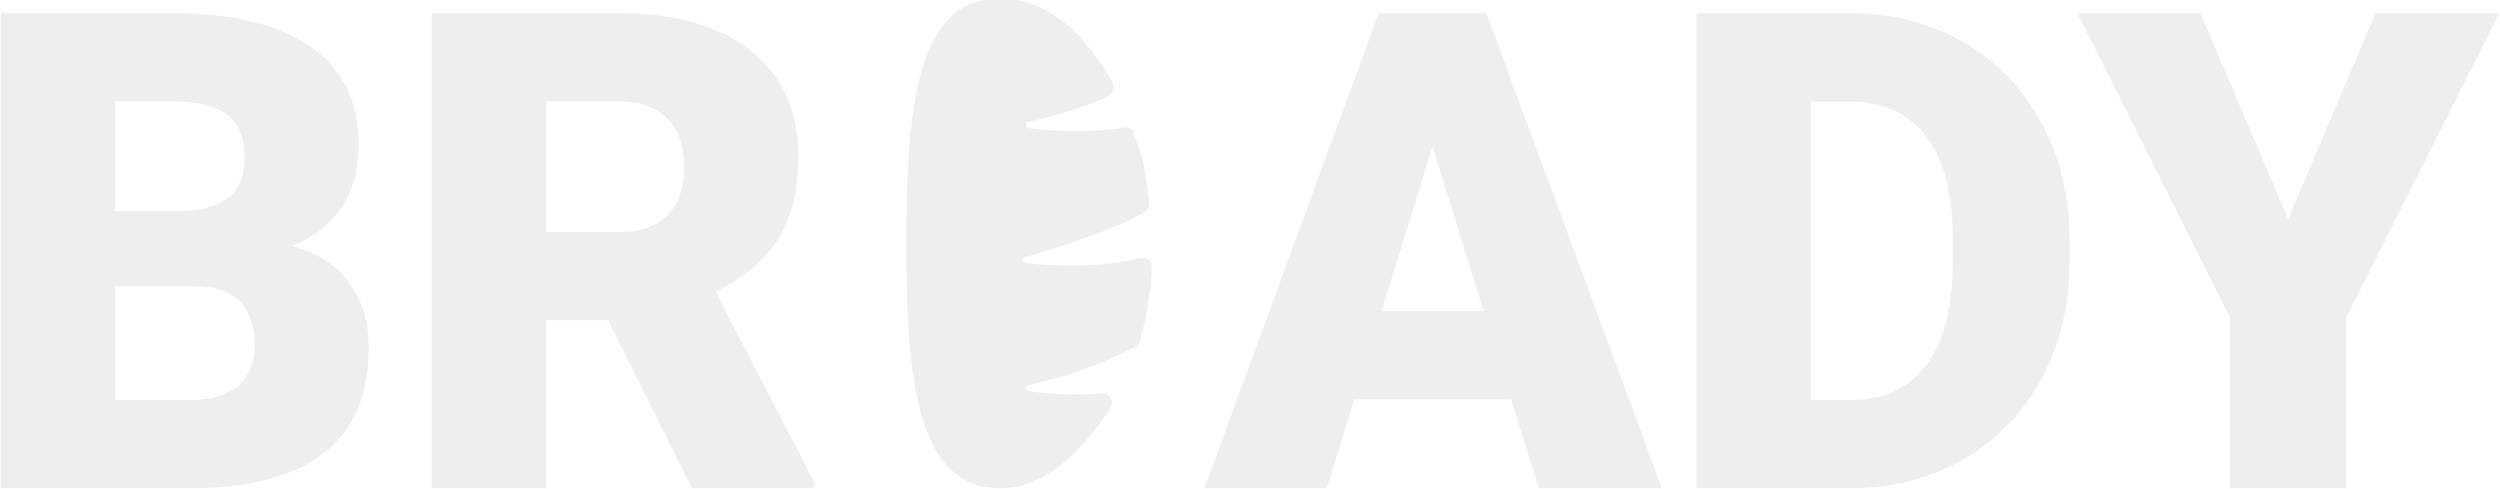
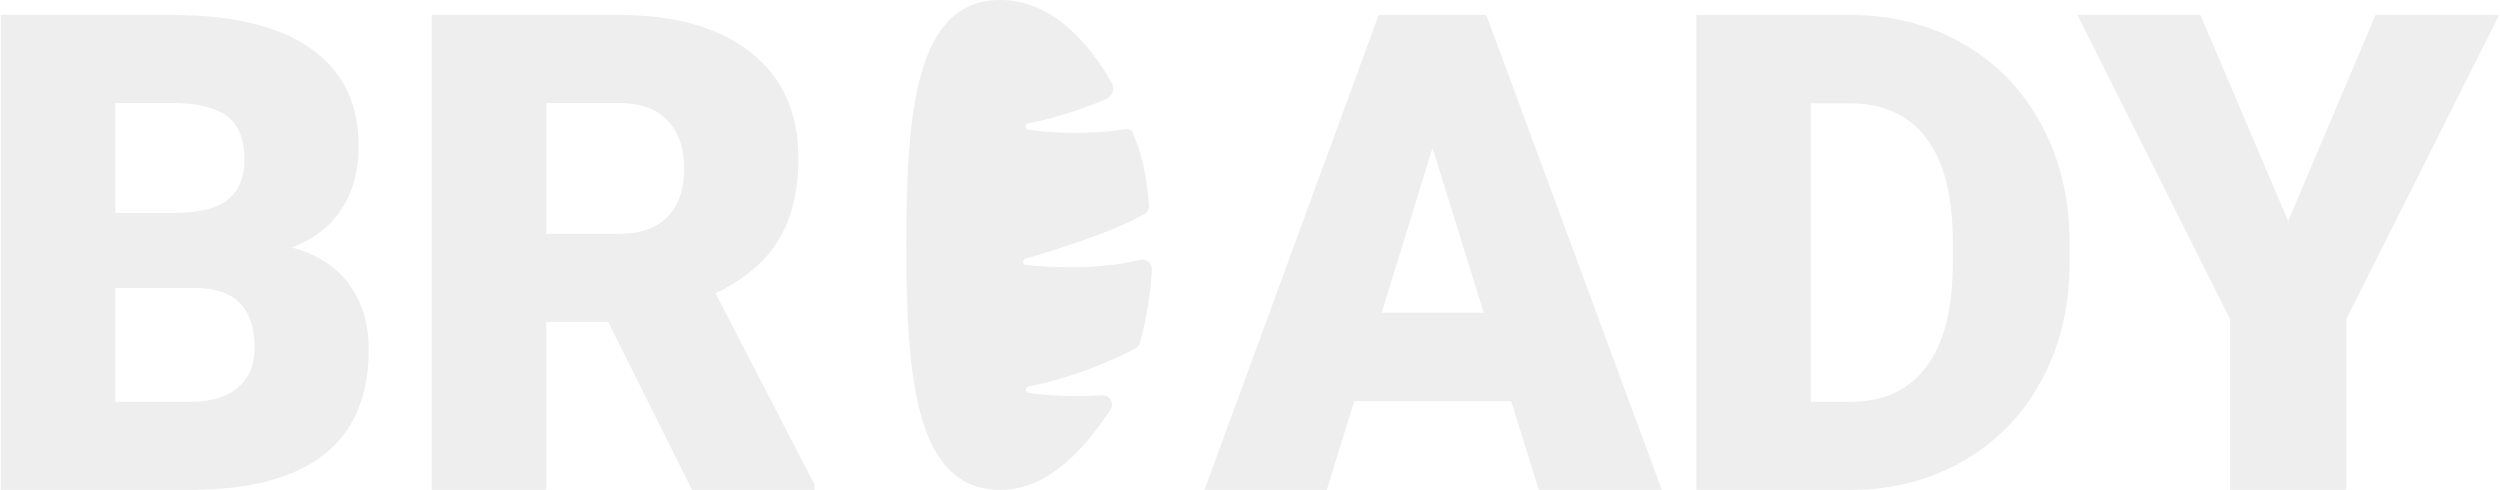
- <svg xmlns="http://www.w3.org/2000/svg" version="1.1" id="Capa_1" x="0px" y="0px" width="1313.333px" height="256.448px" viewBox="0 0 1313.333 256.448" enable-background="new 0 0 1313.333 256.448" xml:space="preserve">
+ <svg xmlns="http://www.w3.org/2000/svg" version="1.1" id="Capa_1" x="0px" y="0px" width="1313.333px" height="257.346px" viewBox="0 -0.897 1313.333 257.346" enable-background="new 0 -0.897 1313.333 257.346" xml:space="preserve">
  <g enable-background="new    ">
-     <path fill="#EEEEEE" d="M0.422,256.447V6.939h89.624c32.102,0,56.521,5.886,73.259,17.649   c16.734,11.769,25.104,28.85,25.104,51.238c0,12.91-2.972,23.937-8.911,33.072c-5.941,9.143-14.681,15.882-26.219,20.223   c13.024,3.428,23.021,9.826,29.989,19.191c6.967,9.369,10.453,20.794,10.453,34.271c0,24.449-7.741,42.813-23.221,55.094   c-15.481,12.283-38.416,18.537-68.803,18.767L0.422,256.447L0.422,256.447z M60.571,110.958h31.36   c13.136-0.113,22.505-2.521,28.104-7.221c5.596-4.695,8.397-11.629,8.397-20.797c0-10.542-3.028-18.133-9.083-22.771   c-6.057-4.642-15.825-6.961-29.304-6.961H60.57L60.571,110.958L60.571,110.958z M60.571,150.372v59.807h39.414   c10.852,0,19.193-2.484,25.02-7.453c5.826-4.971,8.739-11.969,8.739-20.993c0-20.791-10.341-31.244-31.017-31.358L60.571,150.372   L60.571,150.372z" />
-     <path fill="#EEEEEE" d="M319.506,168.193h-32.561v88.253h-60.148V6.939h98.191c29.587,0,52.723,6.563,69.401,19.687   c16.681,13.125,25.021,31.67,25.021,55.635c0,17.349-3.514,31.728-10.539,43.14s-18.021,20.656-32.987,27.729l52.095,100.744v2.573   h-64.434L319.506,168.193z M286.945,121.924h38.043c11.423,0,20.021-3.004,25.791-9.019c5.769-6.015,8.652-14.401,8.652-25.17   c0-10.767-2.914-19.212-8.738-25.338c-5.827-6.127-14.396-9.19-25.705-9.19h-38.043V121.924z" />
+     <path fill="#EEEEEE" d="M0.422,256.447V6.939h89.624c32.102,0,56.521,5.886,73.259,17.649   c16.734,11.769,25.104,28.85,25.104,51.238c0,12.91-2.972,23.937-8.911,33.072c-5.941,9.143-14.681,15.882-26.219,20.223   c13.024,3.428,23.021,9.826,29.989,19.191c6.967,9.369,10.453,20.794,10.453,34.271c0,24.449-7.741,42.813-23.221,55.094   c-15.481,12.283-38.416,18.537-68.803,18.767L0.422,256.447L0.422,256.447z M60.571,110.958h31.36   c13.136-0.113,22.505-2.521,28.104-7.221c5.596-4.695,8.397-11.629,8.397-20.797c0-10.542-3.028-18.133-9.083-22.771   c-6.057-4.642-15.825-6.961-29.304-6.961H60.57L60.571,110.958L60.571,110.958z M60.571,150.373v59.807h39.414   c10.852,0,19.193-2.484,25.02-7.453c5.826-4.971,8.739-11.969,8.739-20.993c0-20.791-10.341-31.243-31.017-31.358L60.571,150.373   L60.571,150.373z" />
+     <path fill="#EEEEEE" d="M319.506,168.193h-32.561v88.253h-60.148V6.939h98.191c29.587,0,52.723,6.563,69.4,19.687   c16.682,13.125,25.021,31.67,25.021,55.635c0,17.349-3.514,31.729-10.539,43.14c-7.025,11.412-18.021,20.656-32.987,27.729   l52.095,100.744v2.572h-64.434L319.506,168.193z M286.945,121.924h38.043c11.423,0,20.021-3.004,25.791-9.019   c5.769-6.015,8.651-14.401,8.651-25.17c0-10.767-2.914-19.212-8.737-25.338c-5.827-6.127-14.396-9.19-25.705-9.19h-38.043V121.924z   " />
  </g>
  <g enable-background="new    ">
-     <path fill="#EEEEEE" d="M793.844,209.834h-82.428l-14.395,46.61H632.76L724.27,6.938h56.551l92.193,249.508h-64.604   L793.844,209.834z M725.813,163.395h53.637l-26.902-86.539L725.813,163.395z" />
-     <path fill="#EEEEEE" d="M891.18,256.447V6.939h80.371c22.047,0,41.869,4.999,59.465,14.994   c17.592,9.998,31.33,24.105,41.213,42.326c9.881,18.225,14.879,38.644,14.994,61.265v11.479c0,22.853-4.828,43.328-14.48,61.437   c-9.654,18.106-23.25,32.274-40.785,42.498c-17.537,10.228-37.1,15.396-58.689,15.51L891.18,256.447L891.18,256.447z    M951.329,53.377v156.801h20.908c17.248,0,30.502-6.141,39.756-18.422c9.254-12.278,13.881-30.529,13.881-54.752v-10.795   c0-24.104-4.627-42.271-13.881-54.496c-9.254-12.223-22.734-18.336-40.441-18.336H951.329z" />
+     <path fill="#EEEEEE" d="M793.844,209.833h-82.428l-14.395,46.61H632.76L724.27,6.938h56.551l92.193,249.508h-64.604   L793.844,209.833z M725.813,163.395h53.637l-26.902-86.539L725.813,163.395z" />
+     <path fill="#EEEEEE" d="M891.18,256.447V6.939h80.371c22.047,0,41.869,4.999,59.465,14.994   c17.592,9.998,31.33,24.105,41.213,42.326c9.881,18.225,14.879,38.644,14.994,61.265v11.479c0,22.853-4.828,43.328-14.48,61.437   c-9.654,18.106-23.25,32.274-40.785,42.498c-17.537,10.228-37.1,15.396-58.689,15.511L891.18,256.447L891.18,256.447z    M951.329,53.377v156.8h20.908c17.248,0,30.502-6.141,39.756-18.422c9.254-12.277,13.881-30.528,13.881-54.752v-10.794   c0-24.104-4.627-42.271-13.881-54.496c-9.254-12.223-22.734-18.336-40.441-18.336H951.329z" />
    <path fill="#EEEEEE" d="M1202.038,115.241l45.928-108.304h64.945l-80.369,159.885v89.623h-61.008v-89.623L1091.336,6.938h64.604   L1202.038,115.241z" />
  </g>
  <g>
    <g>
-       <path fill="#EEEEEE" d="M583.182,214.615c0.043-0.079,0.094-0.139,0.141-0.213c1.034-1.569,1.094-3.608,0.141-5.233    c-0.955-1.642-2.758-2.584-4.643-2.433c-15.533,1.138-29.479-0.042-38.395-1.221c-0.819-0.116-1.439-0.804-1.477-1.642    c-0.023-0.822,0.563-1.551,1.361-1.715c23.984-4.734,44.646-14.047,56.018-19.875c1.23-0.633,2.143-1.74,2.514-3.068    c4.313-15.373,5.816-29.633,6.297-38.498c0.084-1.561-0.573-3.066-1.777-4.075c-1.199-0.997-2.809-1.369-4.332-1.009    c-22.527,5.404-47.396,3.972-60.021,2.664c-0.813-0.09-1.449-0.731-1.521-1.539c-0.08-0.807,0.438-1.557,1.219-1.777    c14.777-4.264,46.174-13.919,62.516-23.48c1.66-0.974,2.609-2.824,2.434-4.737c-1.211-12.98-3.074-25.464-8.111-36.584    c0-0.005,0-0.005,0-0.015c0-2.199-2.365-3.512-4.691-3.146c-20.445,3.237-39.479,1.737-50.771,0.244    c-0.816-0.114-1.26-0.796-1.287-1.634c-0.025-0.825,0.639-1.553,1.455-1.717c15.504-3.063,29.666-8.045,40.807-12.764    c1.615-0.688,2.884-2.031,3.438-3.708c0.559-1.67,0.377-3.495-0.504-5.018c-17.396-29.952-37.729-43.319-58.488-43.319    c-44.161,0-49.396,57.609-49.396,128.673c0,71.063,5.23,128.665,49.396,128.665C544.52,256.467,563.249,244.586,583.182,214.615z" />
+       <path fill="#EEEEEE" d="M583.182,214.615c0.043-0.078,0.095-0.139,0.142-0.213c1.034-1.568,1.094-3.607,0.141-5.232    c-0.955-1.643-2.758-2.584-4.643-2.434c-15.533,1.139-29.479-0.042-38.396-1.221c-0.818-0.116-1.438-0.805-1.477-1.643    c-0.023-0.822,0.563-1.551,1.36-1.715c23.984-4.734,44.646-14.047,56.019-19.875c1.229-0.633,2.143-1.74,2.514-3.068    c4.313-15.373,5.816-29.633,6.297-38.498c0.084-1.561-0.572-3.065-1.776-4.074c-1.199-0.997-2.81-1.369-4.332-1.01    c-22.527,5.404-47.396,3.973-60.021,2.664c-0.813-0.09-1.448-0.73-1.521-1.539c-0.08-0.807,0.438-1.557,1.219-1.776    c14.777-4.265,46.174-13.919,62.516-23.48c1.66-0.974,2.609-2.824,2.435-4.737c-1.211-12.98-3.074-25.464-8.111-36.584    c0-0.005,0-0.005,0-0.015c0-2.199-2.365-3.512-4.69-3.146c-20.445,3.237-39.479,1.737-50.771,0.244    c-0.816-0.114-1.26-0.796-1.287-1.634c-0.024-0.825,0.639-1.553,1.455-1.717c15.504-3.063,29.666-8.045,40.807-12.764    c1.615-0.688,2.885-2.031,3.438-3.708c0.559-1.67,0.377-3.495-0.504-5.018C566.597,12.47,546.264-0.897,525.505-0.897    c-44.161,0-49.396,57.609-49.396,128.673c0,71.063,5.229,128.665,49.396,128.665C544.52,256.466,563.249,244.585,583.182,214.615z    " />
    </g>
  </g>
</svg>
